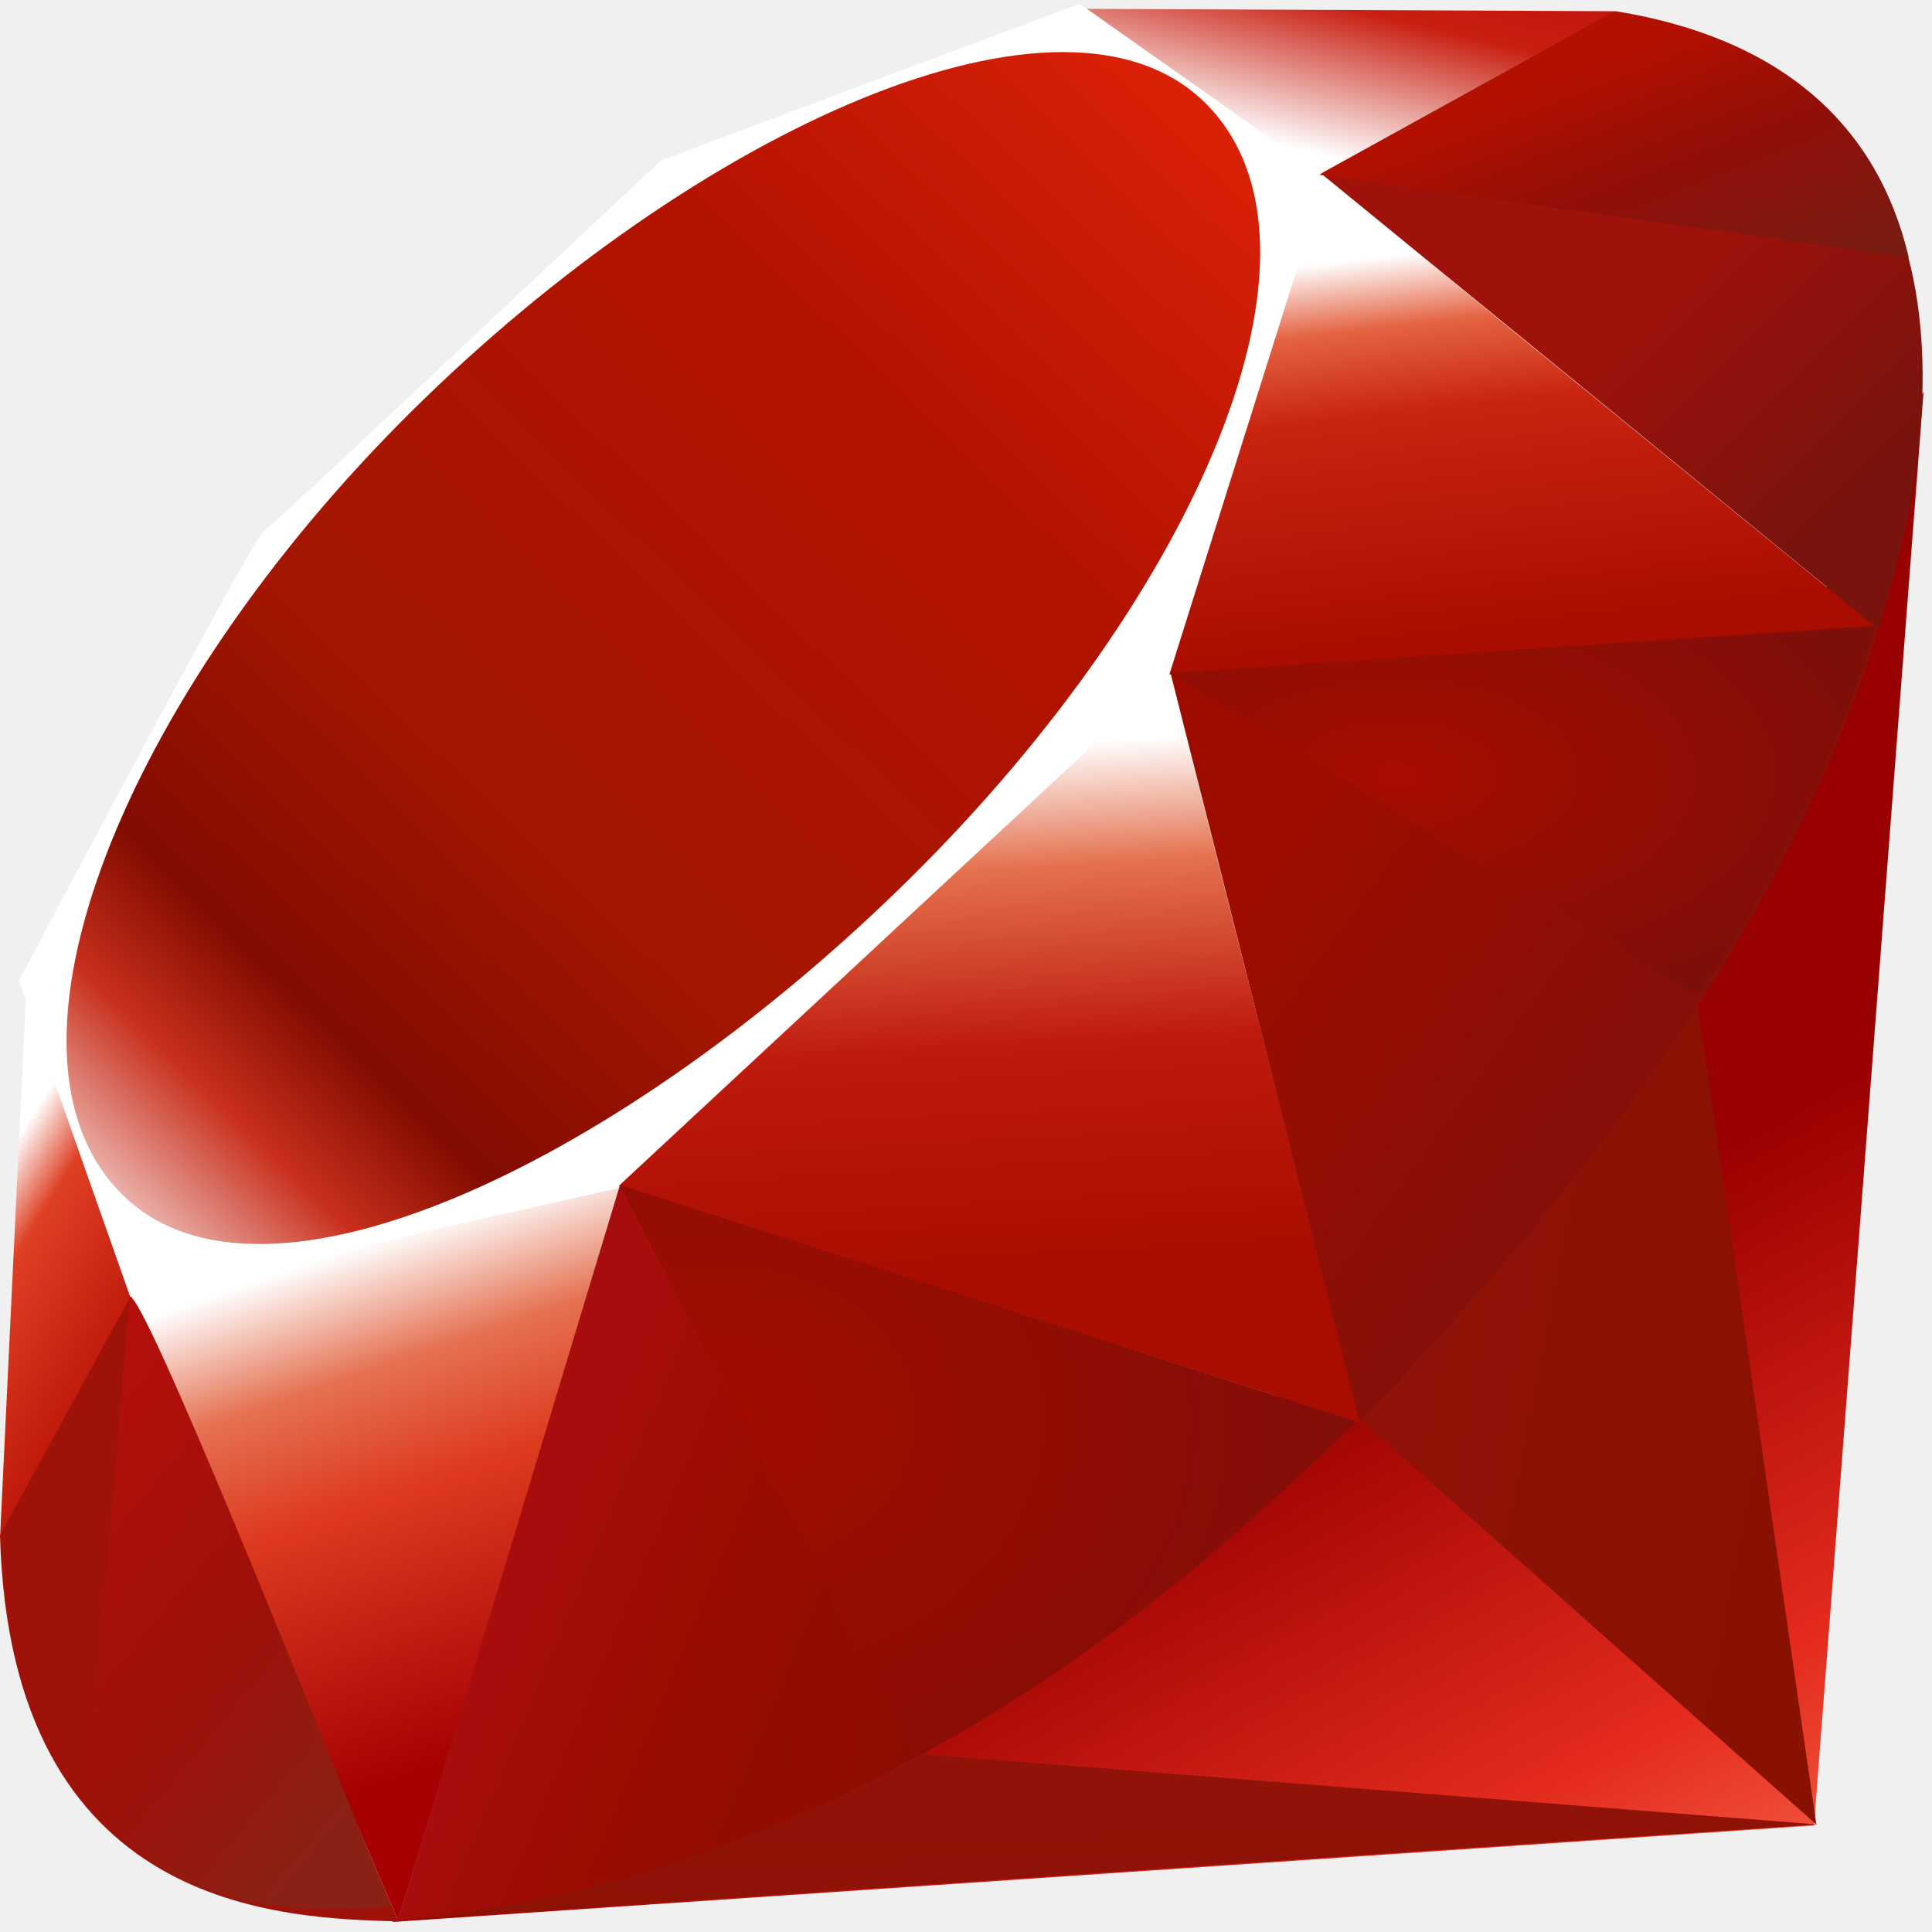
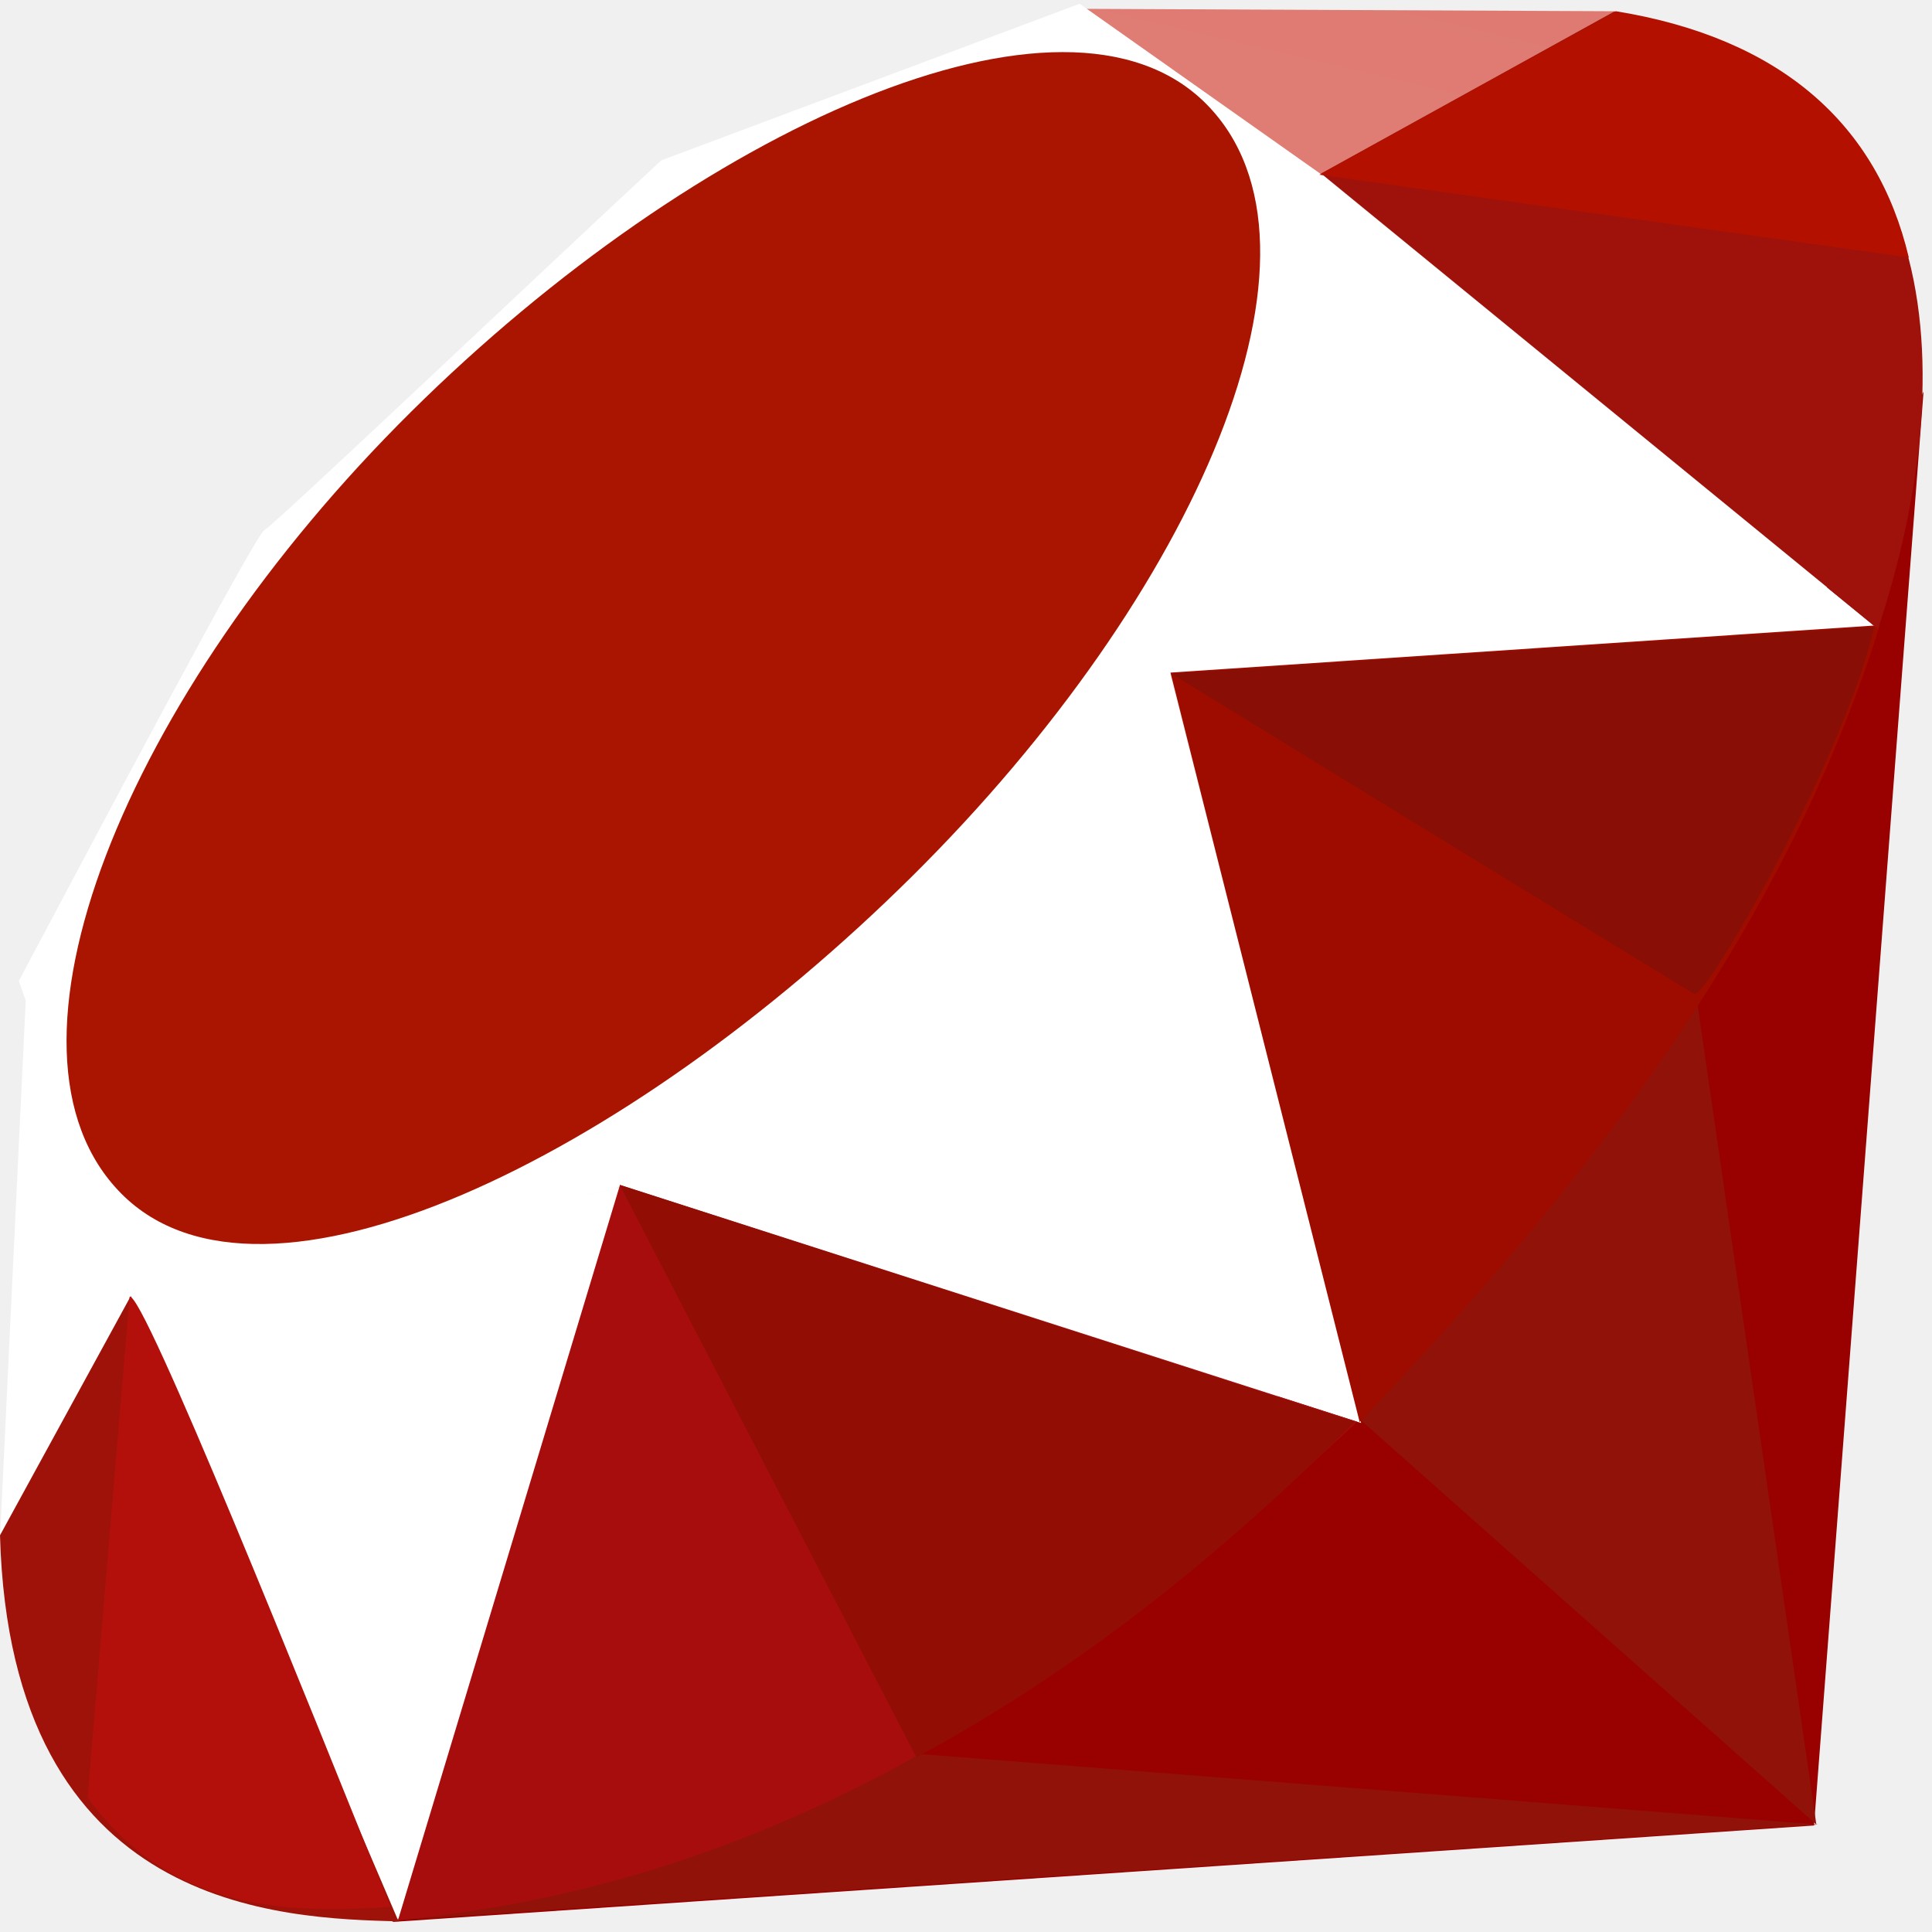
- <svg xmlns="http://www.w3.org/2000/svg" width="800px" height="800px" viewBox="0 -0.5 256 256" version="1.1" preserveAspectRatio="xMidYMid">
+ <svg xmlns="http://www.w3.org/2000/svg" width="64" height="64" viewBox="0 0 64 64" fill="none">
+   <g clip-path="url(#clip0_135_841)">
+     <path d="M49.367 42.066L12.987 63.668L60.092 60.472L63.72 12.973L49.367 42.066Z" fill="url(#paint0_linear_135_841)" />
+     <path d="M60.169 60.439L56.12 32.495L45.092 47.057L60.169 60.439Z" fill="url(#paint1_linear_135_841)" />
+     <path d="M60.224 60.439L30.562 58.111L13.144 63.608L60.224 60.439Z" fill="url(#paint2_linear_135_841)" />
+     <path d="M13.186 63.614L20.596 39.339L4.29 42.825L13.186 63.614Z" fill="url(#paint3_linear_135_841)" />
+     <path d="M45.089 47.138L38.271 20.431L18.759 38.721L45.089 47.138Z" fill="url(#paint4_linear_135_841)" />
+     <path d="M62.173 20.808L43.729 5.743L38.593 22.348L62.173 20.808Z" fill="url(#paint5_linear_135_841)" />
+     <path d="M53.548 0.373L42.7 6.367L35.856 0.292L53.548 0.373Z" fill="url(#paint6_linear_135_841)" />
+     <path d="M0 50.968L4.544 42.68L0.868 32.807L0 50.968Z" fill="url(#paint7_linear_135_841)" />
+     <path d="M0.624 32.495L4.322 42.986L20.393 39.38L38.741 22.328L43.919 5.882L35.766 0.125L21.904 5.313C17.537 9.374 9.063 17.411 8.757 17.563C8.455 17.717 3.161 27.722 0.624 32.495Z" fill="white" />
+     <path d="M13.61 13.649C23.075 4.264 35.277 -1.28 39.96 3.444C44.639 8.168 39.677 19.65 30.212 29.031C20.747 38.412 8.696 44.263 4.017 39.538C-0.666 34.817 4.146 23.03 13.61 13.649Z" fill="url(#paint8_linear_135_841)" />
+     <path d="M13.186 63.604L20.538 39.252L44.954 47.096C36.126 55.374 26.308 62.372 13.186 63.604Z" fill="url(#paint9_linear_135_841)" />
+     <path d="M38.773 22.281L45.041 47.109C52.416 39.355 59.034 31.019 62.276 20.708L38.773 22.281Z" fill="url(#paint10_linear_135_841)" />
+     <path d="M62.212 20.833C64.721 13.263 65.299 2.402 53.47 0.385L43.764 5.747L62.212 20.833Z" fill="url(#paint11_linear_135_841)" />
+     <path d="M0 50.859C0.347 63.353 9.362 63.54 13.202 63.649L4.332 42.934L0 50.859Z" fill="#9E1209" />
+     <path d="M38.808 22.319C44.475 25.802 55.895 32.797 56.127 32.926C56.487 33.128 61.051 25.23 62.086 20.766L38.808 22.319Z" fill="url(#paint12_radial_135_841)" />
+     <path d="M20.528 39.252L30.357 58.214C36.168 55.062 40.719 51.222 44.887 47.109L20.528 39.252Z" fill="url(#paint13_radial_135_841)" />
+     <path d="M4.293 42.96L2.901 59.542C5.528 63.131 9.143 63.443 12.935 63.163C10.192 56.336 4.712 42.683 4.293 42.96Z" fill="url(#paint14_linear_135_841)" />
+     <path d="M43.706 5.788L63.231 8.529C62.189 4.113 58.989 1.263 53.535 0.373L43.706 5.788Z" fill="url(#paint15_linear_135_841)" />
+   </g>
  <defs>
-     <linearGradient x1="84.75%" y1="111.399%" x2="58.254%" y2="64.584%" id="linearGradient-1">
-       <stop stop-color="#FB7655" offset="0%">
- 
- </stop>
-       <stop stop-color="#FB7655" offset="0%">
- 
- </stop>
-       <stop stop-color="#E42B1E" offset="41%">
- 
- </stop>
-       <stop stop-color="#990000" offset="99%">
- 
- </stop>
-       <stop stop-color="#990000" offset="100%">
- 
- </stop>
+     <linearGradient id="paint0_linear_135_841" x1="4312.68" y1="5660.37" x2="2969.99" y2="3286.17" gradientUnits="userSpaceOnUse">
+       <stop stop-color="#FB7655" />
+       <stop offset="0.41" stop-color="#E42B1E" />
+       <stop offset="0.99" stop-color="#990000" />
+       <stop offset="1" stop-color="#990000" />
    </linearGradient>
-     <linearGradient x1="116.651%" y1="60.89%" x2="1.746%" y2="19.288%" id="linearGradient-2">
-       <stop stop-color="#871101" offset="0%">
- 
- </stop>
-       <stop stop-color="#871101" offset="0%">
- 
- </stop>
-       <stop stop-color="#911209" offset="99%">
- 
- </stop>
-       <stop stop-color="#911209" offset="100%">
- 
- </stop>
+     <linearGradient id="paint1_linear_135_841" x1="1803.84" y1="1734.05" x2="-83.654" y2="1365.34" gradientUnits="userSpaceOnUse">
+       <stop stop-color="#871101" />
+       <stop offset="0.99" stop-color="#911209" />
+       <stop offset="1" stop-color="#911209" />
    </linearGradient>
-     <linearGradient x1="75.774%" y1="219.327%" x2="38.978%" y2="7.829%" id="linearGradient-3">
-       <stop stop-color="#871101" offset="0%">
- 
- </stop>
-       <stop stop-color="#871101" offset="0%">
- 
- </stop>
-       <stop stop-color="#911209" offset="99%">
- 
- </stop>
-       <stop stop-color="#911209" offset="100%">
- 
- </stop>
+     <linearGradient id="paint2_linear_135_841" x1="3580.59" y1="1263.66" x2="3556.28" y2="66.448" gradientUnits="userSpaceOnUse">
+       <stop stop-color="#871101" />
+       <stop offset="0.99" stop-color="#911209" />
+       <stop offset="1" stop-color="#911209" />
    </linearGradient>
-     <linearGradient x1="50.012%" y1="7.234%" x2="66.483%" y2="79.135%" id="linearGradient-4">
-       <stop stop-color="#FFFFFF" offset="0%">
- 
- </stop>
-       <stop stop-color="#FFFFFF" offset="0%">
- 
- </stop>
-       <stop stop-color="#E57252" offset="23%">
- 
- </stop>
-       <stop stop-color="#DE3B20" offset="46%">
- 
- </stop>
-       <stop stop-color="#A60003" offset="99%">
- 
- </stop>
-       <stop stop-color="#A60003" offset="100%">
- 
- </stop>
+     <linearGradient id="paint3_linear_135_841" x1="819.769" y1="214.956" x2="1380.97" y2="1860.55" gradientUnits="userSpaceOnUse">
+       <stop stop-color="white" />
+       <stop offset="0.23" stop-color="#E57252" />
+       <stop offset="0.46" stop-color="#DE3B20" />
+       <stop offset="0.99" stop-color="#A60003" />
+       <stop offset="1" stop-color="#A60003" />
    </linearGradient>
-     <linearGradient x1="46.174%" y1="16.348%" x2="49.932%" y2="83.047%" id="linearGradient-5">
-       <stop stop-color="#FFFFFF" offset="0%">
- 
- </stop>
-       <stop stop-color="#FFFFFF" offset="0%">
- 
- </stop>
-       <stop stop-color="#E4714E" offset="23%">
- 
- </stop>
-       <stop stop-color="#BE1A0D" offset="56%">
- 
- </stop>
-       <stop stop-color="#A80D00" offset="99%">
- 
- </stop>
-       <stop stop-color="#A80D00" offset="100%">
- 
- </stop>
+     <linearGradient id="paint4_linear_135_841" x1="1234.53" y1="457.024" x2="1336.32" y2="2238.15" gradientUnits="userSpaceOnUse">
+       <stop stop-color="white" />
+       <stop offset="0.23" stop-color="#E4714E" />
+       <stop offset="0.56" stop-color="#BE1A0D" />
+       <stop offset="0.99" stop-color="#A80D00" />
+       <stop offset="1" stop-color="#A80D00" />
    </linearGradient>
-     <linearGradient x1="36.965%" y1="15.594%" x2="49.528%" y2="92.478%" id="linearGradient-6">
-       <stop stop-color="#FFFFFF" offset="0%">
- 
- </stop>
-       <stop stop-color="#FFFFFF" offset="0%">
- 
- </stop>
-       <stop stop-color="#E46342" offset="18%">
- 
- </stop>
-       <stop stop-color="#C82410" offset="40%">
- 
- </stop>
-       <stop stop-color="#A80D00" offset="99%">
- 
- </stop>
-       <stop stop-color="#A80D00" offset="100%">
- 
- </stop>
+     <linearGradient id="paint5_linear_135_841" x1="910.247" y1="264.67" x2="1059.09" y2="1558.26" gradientUnits="userSpaceOnUse">
+       <stop stop-color="white" />
+       <stop offset="0.18" stop-color="#E46342" />
+       <stop offset="0.4" stop-color="#C82410" />
+       <stop offset="0.99" stop-color="#A80D00" />
+       <stop offset="1" stop-color="#A80D00" />
    </linearGradient>
-     <linearGradient x1="13.609%" y1="58.346%" x2="85.764%" y2="-46.717%" id="linearGradient-7">
-       <stop stop-color="#FFFFFF" offset="0%">
- 
- </stop>
-       <stop stop-color="#FFFFFF" offset="0%">
- 
- </stop>
-       <stop stop-color="#C81F11" offset="54%">
- 
- </stop>
-       <stop stop-color="#BF0905" offset="99%">
- 
- </stop>
-       <stop stop-color="#BF0905" offset="100%">
- 
- </stop>
+     <linearGradient id="paint6_linear_135_841" x1="276.615" y1="354.753" x2="486.47" y2="-535.083" gradientUnits="userSpaceOnUse">
+       <stop stop-color="white" />
+       <stop offset="0.54" stop-color="#C81F11" />
+       <stop offset="0.99" stop-color="#BF0905" />
+       <stop offset="1" stop-color="#BF0905" />
    </linearGradient>
-     <linearGradient x1="27.624%" y1="21.135%" x2="50.745%" y2="79.056%" id="linearGradient-8">
-       <stop stop-color="#FFFFFF" offset="0%">
- 
- </stop>
-       <stop stop-color="#FFFFFF" offset="0%">
- 
- </stop>
-       <stop stop-color="#DE4024" offset="31%">
- 
- </stop>
-       <stop stop-color="#BF190B" offset="99%">
- 
- </stop>
-       <stop stop-color="#BF190B" offset="100%">
- 
- </stop>
+     <linearGradient id="paint7_linear_135_841" x1="125.533" y1="416.636" x2="674.346" y2="760.663" gradientUnits="userSpaceOnUse">
+       <stop stop-color="white" />
+       <stop offset="0.31" stop-color="#DE4024" />
+       <stop offset="0.99" stop-color="#BF190B" />
+       <stop offset="1" stop-color="#BF190B" />
    </linearGradient>
-     <linearGradient x1="-20.667%" y1="122.282%" x2="104.242%" y2="-6.342%" id="linearGradient-9">
-       <stop stop-color="#BD0012" offset="0%">
- 
- </stop>
-       <stop stop-color="#BD0012" offset="0%">
- 
- </stop>
-       <stop stop-color="#FFFFFF" offset="7%">
- 
- </stop>
-       <stop stop-color="#FFFFFF" offset="17%">
- 
- </stop>
-       <stop stop-color="#C82F1C" offset="27%">
- 
- </stop>
-       <stop stop-color="#820C01" offset="33%">
- 
- </stop>
-       <stop stop-color="#A31601" offset="46%">
- 
- </stop>
-       <stop stop-color="#B31301" offset="72%">
- 
- </stop>
-       <stop stop-color="#E82609" offset="99%">
- 
- </stop>
-       <stop stop-color="#E82609" offset="100%">
- 
- </stop>
+     <linearGradient id="paint8_linear_135_841" x1="-814.987" y1="4829.95" x2="4116.74" y2="-255.707" gradientUnits="userSpaceOnUse">
+       <stop stop-color="#BD0012" />
+       <stop offset="0.07" stop-color="white" />
+       <stop offset="0.17" stop-color="white" />
+       <stop offset="0.27" stop-color="#C82F1C" />
+       <stop offset="0.33" stop-color="#820C01" />
+       <stop offset="0.46" stop-color="#A31601" />
+       <stop offset="0.72" stop-color="#B31301" />
+       <stop offset="0.99" stop-color="#E82609" />
+       <stop offset="1" stop-color="#E82609" />
    </linearGradient>
-     <linearGradient x1="58.792%" y1="65.205%" x2="11.964%" y2="50.128%" id="linearGradient-10">
-       <stop stop-color="#8C0C01" offset="0%">
- 
- </stop>
-       <stop stop-color="#8C0C01" offset="0%">
- 
- </stop>
-       <stop stop-color="#990C00" offset="54%">
- 
- </stop>
-       <stop stop-color="#A80D0E" offset="99%">
- 
- </stop>
-       <stop stop-color="#A80D0E" offset="100%">
- 
- </stop>
+     <linearGradient id="paint9_linear_135_841" x1="1880.92" y1="1627.13" x2="485.258" y2="1040.92" gradientUnits="userSpaceOnUse">
+       <stop stop-color="#8C0C01" />
+       <stop offset="0.54" stop-color="#990C00" />
+       <stop offset="0.99" stop-color="#A80D0E" />
+       <stop offset="1" stop-color="#A80D0E" />
    </linearGradient>
-     <linearGradient x1="79.319%" y1="62.754%" x2="23.088%" y2="17.888%" id="linearGradient-11">
-       <stop stop-color="#7E110B" offset="0%">
- 
- </stop>
-       <stop stop-color="#7E110B" offset="0%">
- 
- </stop>
-       <stop stop-color="#9E0C00" offset="99%">
- 
- </stop>
-       <stop stop-color="#9E0C00" offset="100%">
- 
- </stop>
+     <linearGradient id="paint10_linear_135_841" x1="1903" y1="1677.46" x2="465.381" y2="656.312" gradientUnits="userSpaceOnUse">
+       <stop stop-color="#7E110B" />
+       <stop offset="0.99" stop-color="#9E0C00" />
+       <stop offset="1" stop-color="#9E0C00" />
    </linearGradient>
-     <linearGradient x1="92.88%" y1="74.122%" x2="59.841%" y2="39.704%" id="linearGradient-12">
-       <stop stop-color="#79130D" offset="0%">
- 
- </stop>
-       <stop stop-color="#79130D" offset="0%">
- 
- </stop>
-       <stop stop-color="#9E120B" offset="99%">
- 
- </stop>
-       <stop stop-color="#9E120B" offset="100%">
- 
- </stop>
+     <linearGradient id="paint11_linear_135_841" x1="1894.44" y1="1516.03" x2="1218.39" y2="829.729" gradientUnits="userSpaceOnUse">
+       <stop stop-color="#79130D" />
+       <stop offset="0.99" stop-color="#9E120B" />
+       <stop offset="1" stop-color="#9E120B" />
    </linearGradient>
-     <radialGradient cx="32.001%" cy="40.21%" fx="32.001%" fy="40.21%" r="69.573%" id="radialGradient-13">
-       <stop stop-color="#A80D00" offset="0%">
- 
- </stop>
-       <stop stop-color="#A80D00" offset="0%">
- 
- </stop>
-       <stop stop-color="#7E0E08" offset="99%">
- 
- </stop>
-       <stop stop-color="#7E0E08" offset="100%">
- 
- </stop>
+     <radialGradient id="paint12_radial_135_841" cx="0" cy="0" r="1" gradientUnits="userSpaceOnUse" gradientTransform="translate(783.733 509.874) scale(1619.54 846.273)">
+       <stop stop-color="#A80D00" />
+       <stop offset="0.99" stop-color="#7E0E08" />
+       <stop offset="1" stop-color="#7E0E08" />
    </radialGradient>
-     <radialGradient cx="13.549%" cy="40.86%" fx="13.549%" fy="40.86%" r="88.386%" id="radialGradient-14">
-       <stop stop-color="#A30C00" offset="0%">
- 
- </stop>
-       <stop stop-color="#A30C00" offset="0%">
- 
- </stop>
-       <stop stop-color="#800E08" offset="99%">
- 
- </stop>
-       <stop stop-color="#800E08" offset="100%">
- 
- </stop>
+     <radialGradient id="paint13_radial_135_841" cx="0" cy="0" r="1" gradientUnits="userSpaceOnUse" gradientTransform="translate(350.572 814.038) scale(2152.96 1675.98)">
+       <stop stop-color="#A30C00" />
+       <stop offset="0.99" stop-color="#800E08" />
+       <stop offset="1" stop-color="#800E08" />
    </radialGradient>
-     <linearGradient x1="56.57%" y1="101.717%" x2="3.105%" y2="11.993%" id="linearGradient-15">
-       <stop stop-color="#8B2114" offset="0%">
- 
- </stop>
-       <stop stop-color="#8B2114" offset="0%">
- 
- </stop>
-       <stop stop-color="#9E100A" offset="43%">
- 
- </stop>
-       <stop stop-color="#B3100C" offset="99%">
- 
- </stop>
-       <stop stop-color="#B3100C" offset="100%">
- 
- </stop>
+     <linearGradient id="paint14_linear_135_841" x1="570.536" y1="2106.35" x2="-641.586" y2="1100.19" gradientUnits="userSpaceOnUse">
+       <stop stop-color="#8B2114" />
+       <stop offset="0.43" stop-color="#9E100A" />
+       <stop offset="0.99" stop-color="#B3100C" />
+       <stop offset="1" stop-color="#B3100C" />
    </linearGradient>
-     <linearGradient x1="30.87%" y1="35.599%" x2="92.471%" y2="100.694%" id="linearGradient-16">
-       <stop stop-color="#B31000" offset="0%">
- 
- </stop>
-       <stop stop-color="#B31000" offset="0%">
- 
- </stop>
-       <stop stop-color="#910F08" offset="44%">
- 
- </stop>
-       <stop stop-color="#791C12" offset="99%">
- 
- </stop>
-       <stop stop-color="#791C12" offset="100%">
- 
- </stop>
+     <linearGradient id="paint15_linear_135_841" x1="646.435" y1="290.717" x2="990.49" y2="1161.07" gradientUnits="userSpaceOnUse">
+       <stop stop-color="#B31000" />
+       <stop offset="0.44" stop-color="#910F08" />
+       <stop offset="0.99" stop-color="#791C12" />
+       <stop offset="1" stop-color="#791C12" />
    </linearGradient>
+     <clipPath id="clip0_135_841">
+       <rect width="64" height="64" fill="white" />
+     </clipPath>
  </defs>
-   <g>
-     <path d="M197.467,167.764 L51.946,254.173 L240.369,241.387 L254.881,51.393 L197.467,167.764 Z" fill="url(#linearGradient-1)">
- 
- </path>
-     <path d="M240.677,241.257 L224.482,129.479 L180.369,187.729 L240.677,241.257 Z" fill="url(#linearGradient-2)">
- 
- </path>
-     <path d="M240.896,241.257 L122.25,231.944 L52.576,253.93 L240.896,241.257 Z" fill="url(#linearGradient-3)">
- 
- </path>
-     <path d="M52.744,253.955 L82.383,156.855 L17.161,170.801 L52.744,253.955 Z" fill="url(#linearGradient-4)">
- 
- </path>
-     <path d="M180.358,188.051 L153.085,81.225 L75.038,154.385 L180.358,188.051 Z" fill="url(#linearGradient-5)">
- 
- </path>
-     <path d="M248.693,82.73 L174.916,22.474 L154.372,88.892 L248.693,82.73 Z" fill="url(#linearGradient-6)">
- 
- </path>
-     <path d="M214.191,0.991 L170.8,24.97 L143.424,0.669 L214.191,0.991 Z" fill="url(#linearGradient-7)">
- 
- </path>
-     <path d="M0,203.372 L18.177,170.221 L3.473,130.727 L0,203.372 Z" fill="url(#linearGradient-8)">
- 
- </path>
-     <path d="M2.496,129.479 L17.29,171.443 L81.573,157.021 L154.964,88.814 L175.675,23.027 L143.063,0 L87.618,20.75 C70.149,36.998 36.252,69.146 35.03,69.75 C33.82,70.368 12.646,110.389 2.496,129.479 L2.496,129.479 Z" fill="#FFFFFF">
- 
- </path>
-     <path d="M54.442,54.094 C92.302,16.556 141.109,-5.622 159.839,13.276 C178.558,32.174 158.707,78.099 120.847,115.625 C82.988,153.15 34.785,176.55 16.068,157.652 C-2.663,138.767 16.582,91.62 54.442,54.094 L54.442,54.094 Z" fill="url(#linearGradient-9)">
- 
- </path>
-     <path d="M52.744,253.916 L82.152,156.507 L179.817,187.883 C144.505,220.996 105.23,248.989 52.744,253.916 L52.744,253.916 Z" fill="url(#linearGradient-10)">
- 
- </path>
-     <path d="M155.092,88.622 L180.165,187.935 C209.663,156.919 236.137,123.575 249.103,82.332 L155.092,88.622 L155.092,88.622 Z" fill="url(#linearGradient-11)">
- 
- </path>
-     <path d="M248.847,82.833 C258.882,52.551 261.197,9.108 213.881,1.042 L175.056,22.487 L248.847,82.833 L248.847,82.833 Z" fill="url(#linearGradient-12)">
- 
- </path>
-     <path d="M0,202.935 C1.389,252.914 37.448,253.659 52.808,254.097 L17.328,171.237 L0,202.935 L0,202.935 Z" fill="#9E1209">
- 
- </path>
-     <path d="M155.232,88.777 C177.899,102.709 223.582,130.689 224.508,131.203 C225.948,132.014 244.203,100.419 248.346,82.563 L155.232,88.777 L155.232,88.777 Z" fill="url(#radialGradient-13)">
- 
- </path>
-     <path d="M82.113,156.507 L121.426,232.355 C144.672,219.748 162.875,204.388 179.547,187.935 L82.113,156.507 L82.113,156.507 Z" fill="url(#radialGradient-14)">
- 
- </path>
-     <path d="M17.174,171.34 L11.604,237.668 C22.114,252.025 36.573,253.273 51.74,252.154 C40.767,224.843 18.846,170.234 17.174,171.34 L17.174,171.34 Z" fill="url(#linearGradient-15)">
- 
- </path>
-     <path d="M174.826,22.654 L252.925,33.614 C248.757,15.952 235.957,4.554 214.139,0.991 L174.826,22.654 L174.826,22.654 Z" fill="url(#linearGradient-16)">
- 
- </path>
-   </g>
</svg>
